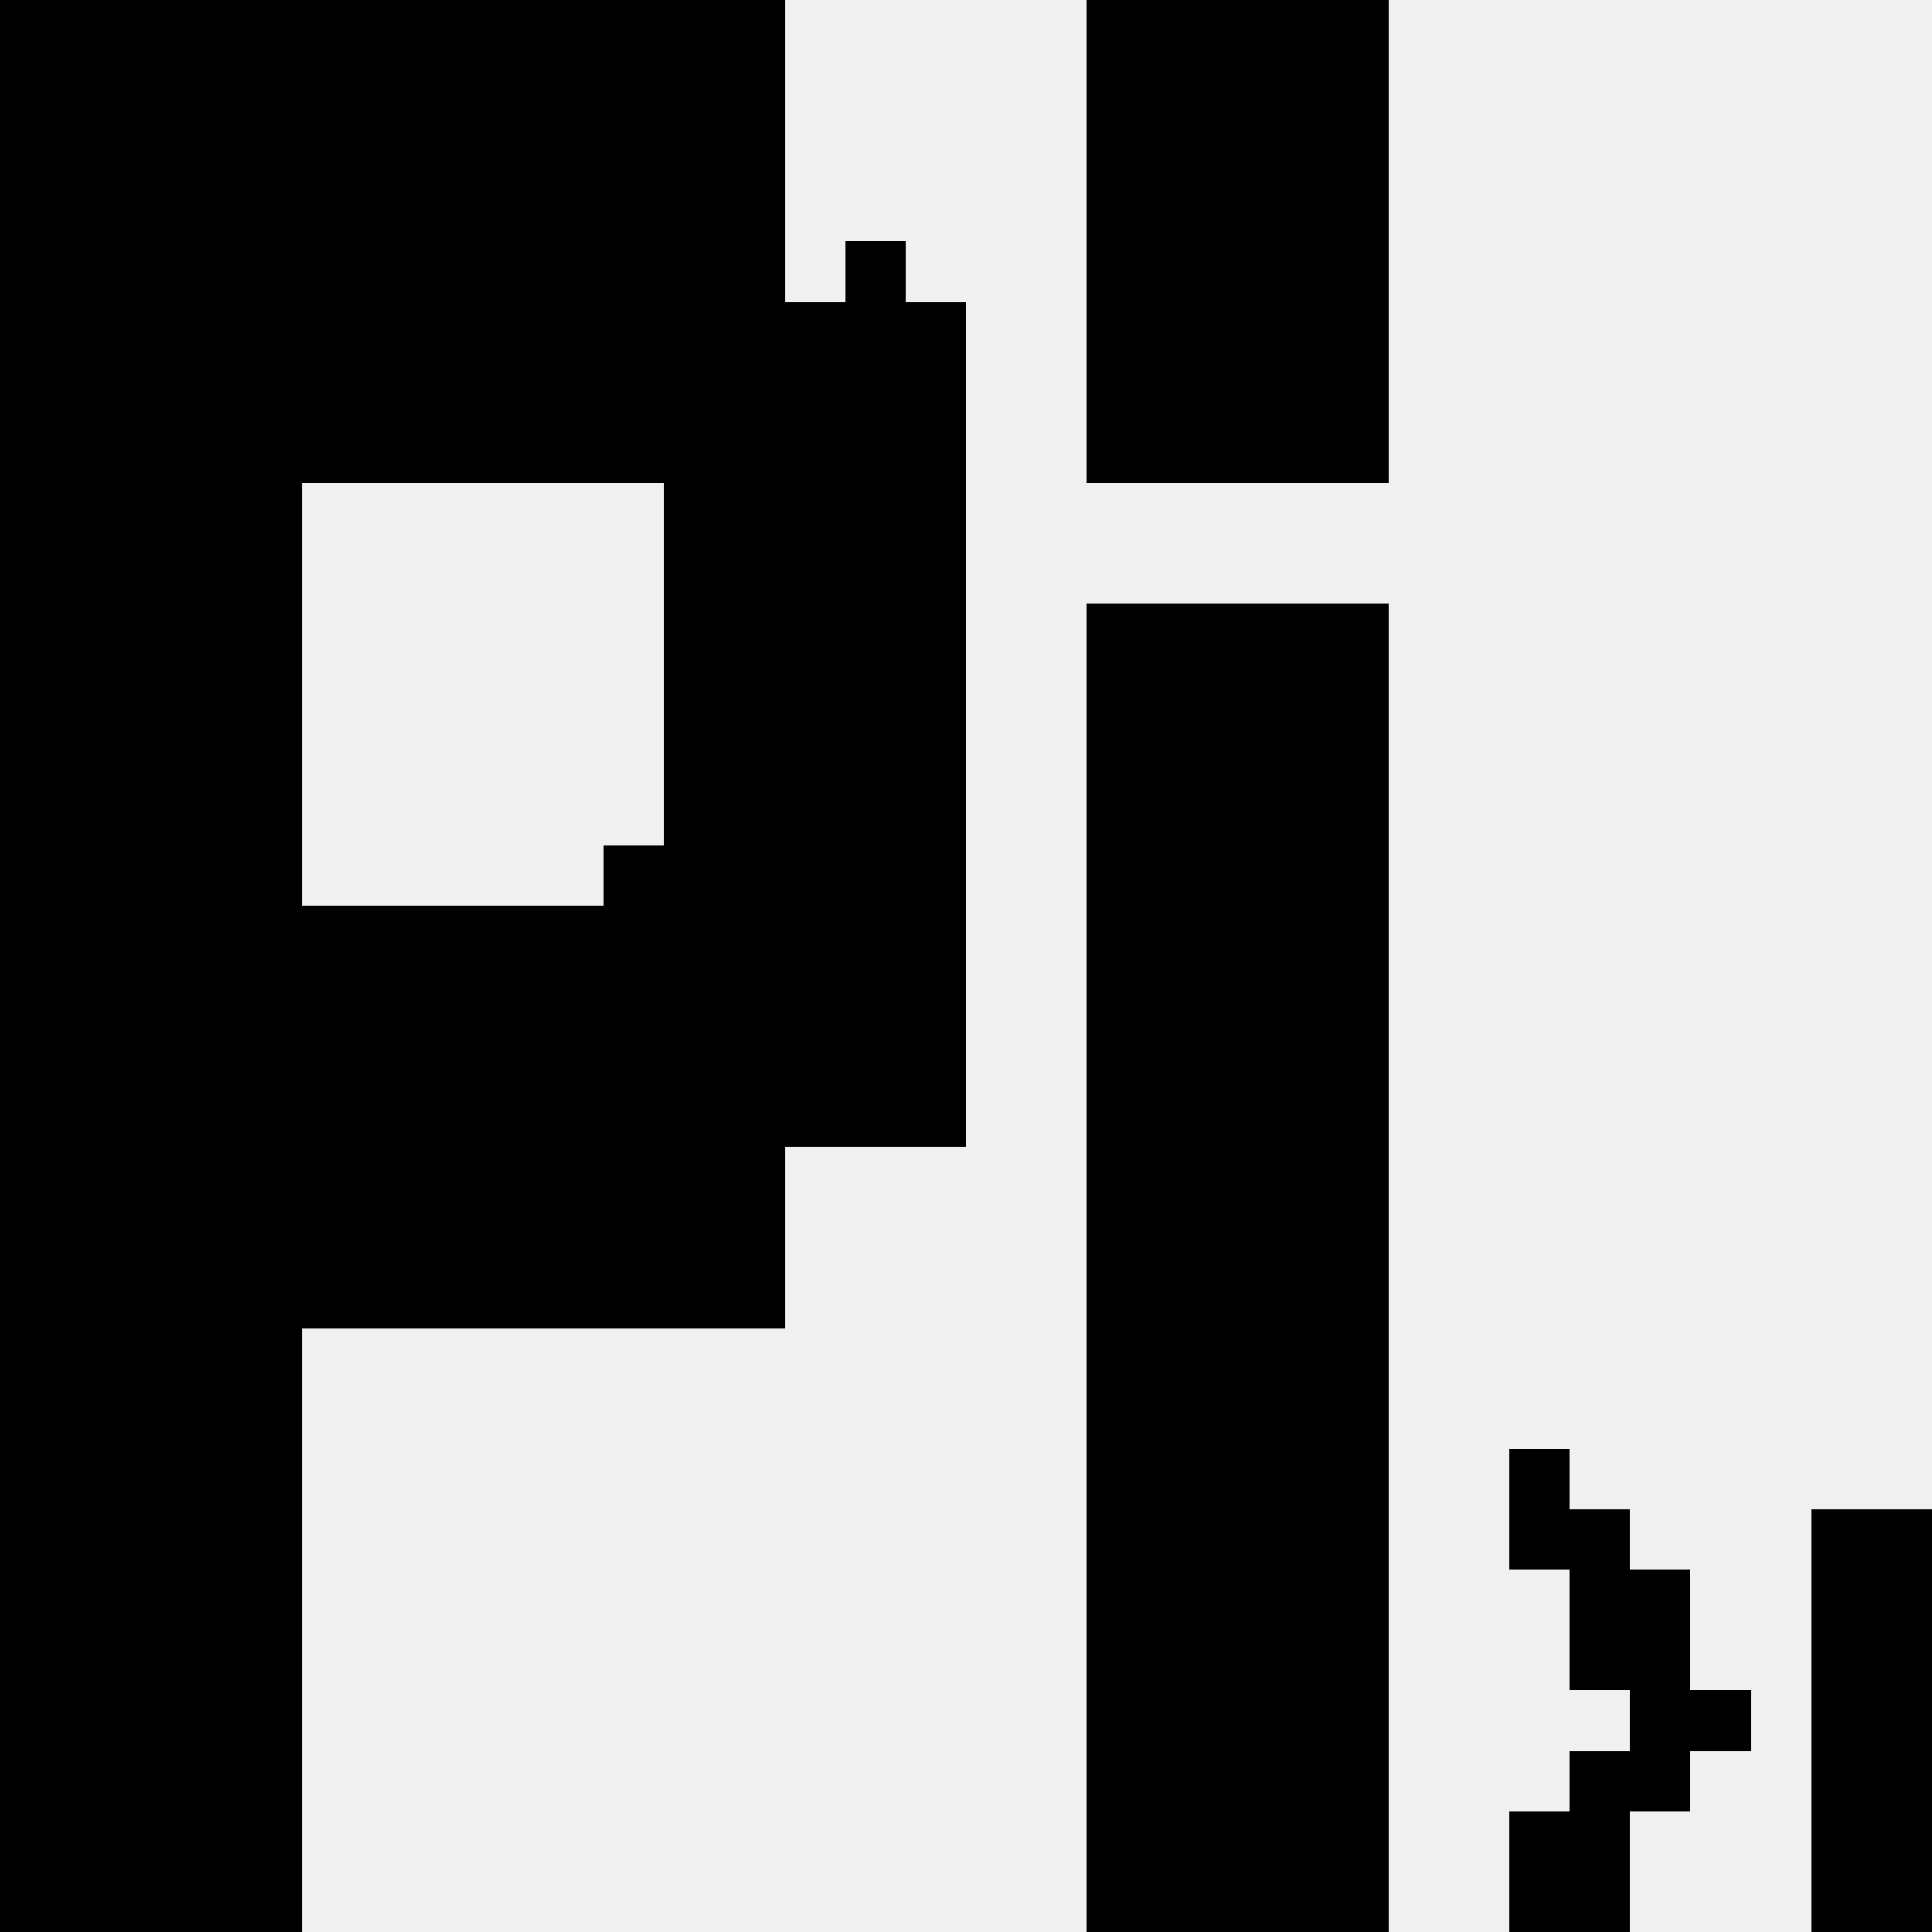
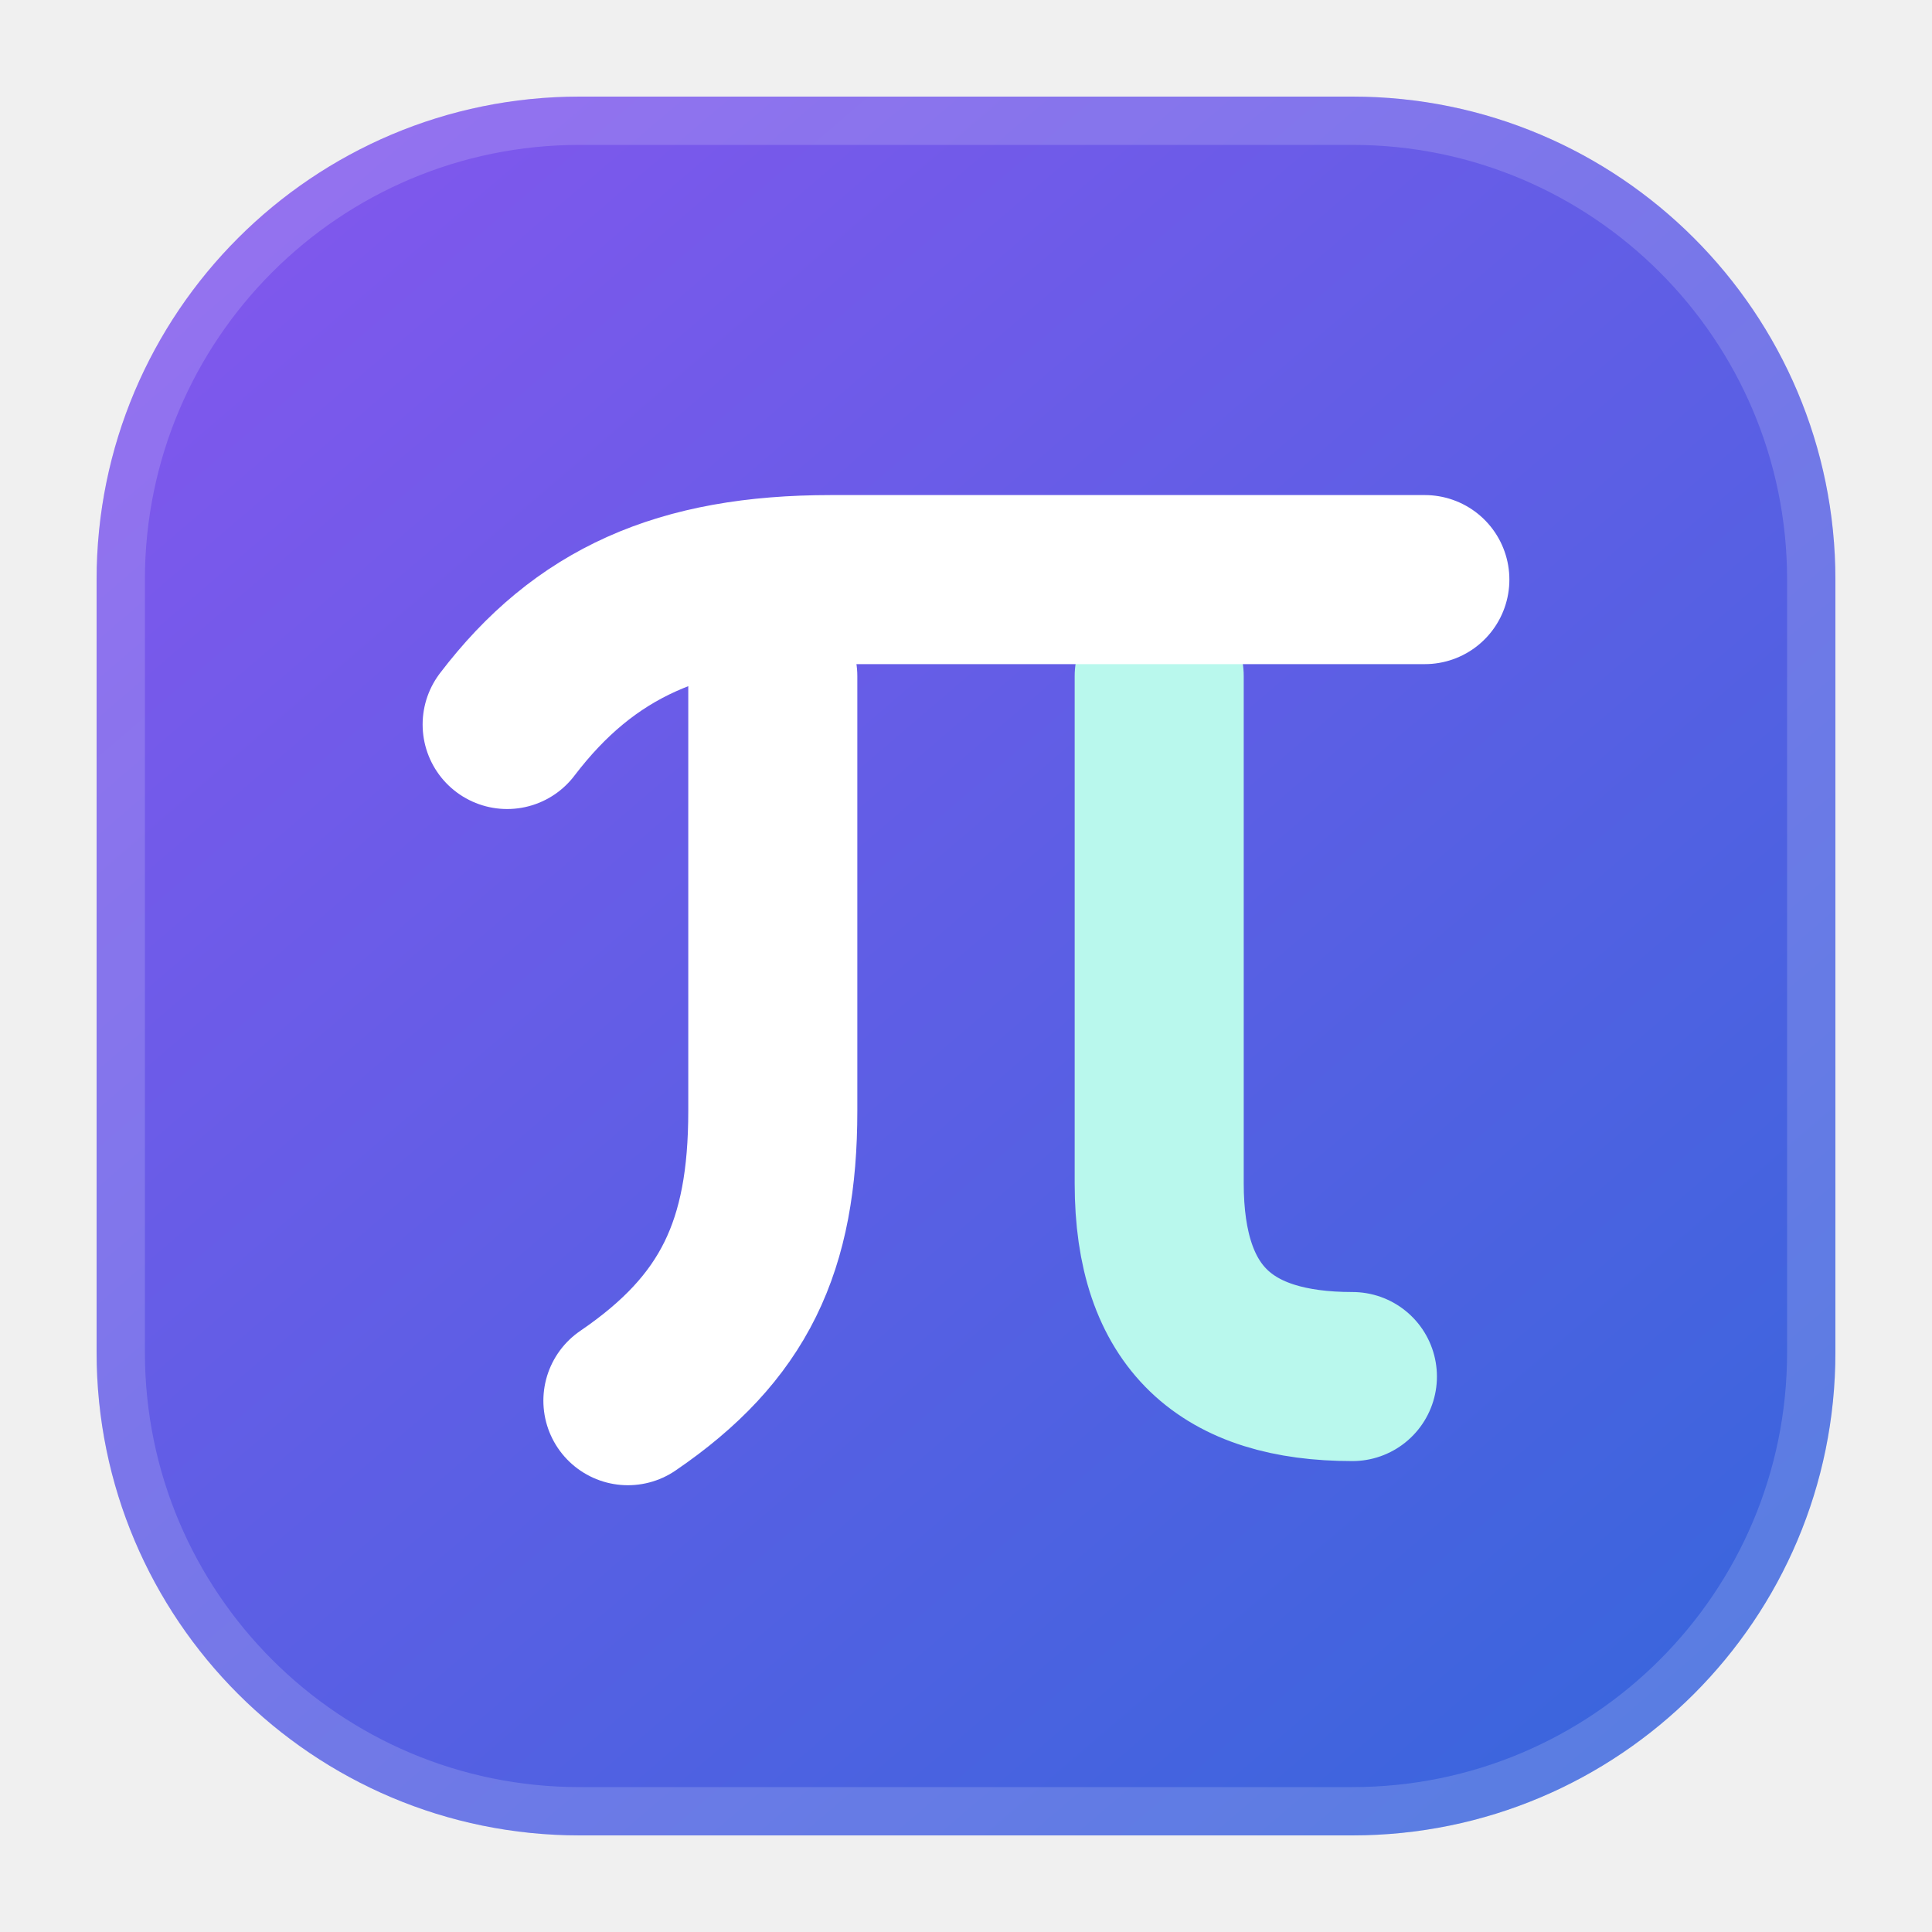
- <svg xmlns="http://www.w3.org/2000/svg" width="40" height="40" viewBox="0 0 32 32" fill="#000000" shape-rendering="crispEdges">
-   <rect x="0" y="0" width="13" height="1" />
-   <rect x="18" y="0" width="5" height="1" />
-   <rect x="0" y="1" width="13" height="1" />
-   <rect x="18" y="1" width="5" height="1" />
-   <rect x="0" y="2" width="13" height="1" />
-   <rect x="18" y="2" width="5" height="1" />
-   <rect x="0" y="3" width="13" height="1" />
-   <rect x="18" y="3" width="5" height="1" />
-   <rect x="0" y="4" width="13" height="1" />
-   <rect x="14" y="4" width="1" height="1" />
-   <rect x="18" y="4" width="5" height="1" />
-   <rect x="0" y="5" width="16" height="1" />
-   <rect x="18" y="5" width="5" height="1" />
-   <rect x="0" y="6" width="16" height="1" />
-   <rect x="18" y="6" width="5" height="1" />
-   <rect x="0" y="7" width="16" height="1" />
-   <rect x="18" y="7" width="5" height="1" />
-   <rect x="0" y="8" width="5" height="1" />
-   <rect x="11" y="8" width="5" height="1" />
-   <rect x="0" y="9" width="5" height="1" />
-   <rect x="11" y="9" width="5" height="1" />
-   <rect x="0" y="10" width="5" height="1" />
-   <rect x="11" y="10" width="5" height="1" />
-   <rect x="18" y="10" width="5" height="1" />
-   <rect x="0" y="11" width="5" height="1" />
-   <rect x="11" y="11" width="5" height="1" />
-   <rect x="18" y="11" width="5" height="1" />
-   <rect x="0" y="12" width="5" height="1" />
-   <rect x="11" y="12" width="5" height="1" />
-   <rect x="18" y="12" width="5" height="1" />
-   <rect x="0" y="13" width="5" height="1" />
-   <rect x="11" y="13" width="5" height="1" />
-   <rect x="18" y="13" width="5" height="1" />
-   <rect x="0" y="14" width="5" height="1" />
-   <rect x="10" y="14" width="6" height="1" />
-   <rect x="18" y="14" width="5" height="1" />
-   <rect x="0" y="15" width="16" height="1" />
-   <rect x="18" y="15" width="5" height="1" />
-   <rect x="0" y="16" width="16" height="1" />
-   <rect x="18" y="16" width="5" height="1" />
-   <rect x="0" y="17" width="16" height="1" />
-   <rect x="18" y="17" width="5" height="1" />
-   <rect x="0" y="18" width="16" height="1" />
-   <rect x="18" y="18" width="5" height="1" />
-   <rect x="0" y="19" width="13" height="1" />
-   <rect x="18" y="19" width="5" height="1" />
-   <rect x="0" y="20" width="13" height="1" />
-   <rect x="18" y="20" width="5" height="1" />
-   <rect x="0" y="21" width="13" height="1" />
-   <rect x="18" y="21" width="5" height="1" />
-   <rect x="0" y="22" width="5" height="1" />
-   <rect x="18" y="22" width="5" height="1" />
-   <rect x="0" y="23" width="5" height="1" />
-   <rect x="18" y="23" width="5" height="1" />
-   <rect x="0" y="24" width="5" height="1" />
-   <rect x="18" y="24" width="5" height="1" />
-   <rect x="25" y="24" width="1" height="1" />
-   <rect x="0" y="25" width="5" height="1" />
-   <rect x="18" y="25" width="5" height="1" />
-   <rect x="25" y="25" width="2" height="1" />
-   <rect x="30" y="25" width="2" height="1" />
-   <rect x="0" y="26" width="5" height="1" />
-   <rect x="18" y="26" width="5" height="1" />
-   <rect x="26" y="26" width="2" height="1" />
-   <rect x="30" y="26" width="2" height="1" />
-   <rect x="0" y="27" width="5" height="1" />
-   <rect x="18" y="27" width="5" height="1" />
-   <rect x="26" y="27" width="2" height="1" />
-   <rect x="30" y="27" width="2" height="1" />
-   <rect x="0" y="28" width="5" height="1" />
-   <rect x="18" y="28" width="5" height="1" />
-   <rect x="27" y="28" width="2" height="1" />
-   <rect x="30" y="28" width="2" height="1" />
-   <rect x="0" y="29" width="5" height="1" />
-   <rect x="18" y="29" width="5" height="1" />
-   <rect x="26" y="29" width="2" height="1" />
-   <rect x="30" y="29" width="2" height="1" />
-   <rect x="0" y="30" width="5" height="1" />
-   <rect x="18" y="30" width="5" height="1" />
-   <rect x="25" y="30" width="2" height="1" />
-   <rect x="30" y="30" width="2" height="1" />
-   <rect x="0" y="31" width="5" height="1" />
-   <rect x="18" y="31" width="5" height="1" />
-   <rect x="25" y="31" width="2" height="1" />
-   <rect x="30" y="31" width="2" height="1" />
+ <svg xmlns="http://www.w3.org/2000/svg" width="40" height="40" viewBox="0 0 40 40" fill="none">
+   <defs>
+     <linearGradient id="tile" x1="5" y1="3" x2="35" y2="38" gradientUnits="userSpaceOnUse">
+       <stop stop-color="#8257ED" />
+       <stop offset="1" stop-color="#3766DC" />
+     </linearGradient>
+   </defs>
+   <rect x="2" y="2" width="36" height="36" rx="10" fill="url(#tile)" />
+   <rect x="2.5" y="2.5" width="35" height="35" rx="9.5" stroke="#FFFFFF" stroke-opacity="0.16" />
+   <path d="M16 14V23C16 25.8 15.2 27.5 13 29" stroke="#FFFFFF" stroke-width="3.5" stroke-linecap="round" />
+   <path d="M24 14V24.5C24 27.3 25.4 28.5 28 28.5" stroke="#B9F8ED" stroke-width="3.5" stroke-linecap="round" />
+   <path d="M10.5 15C12.1 12.9 14.1 12 17.2 12H29.5" stroke="#FFFFFF" stroke-width="3.5" stroke-linecap="round" />
</svg>
